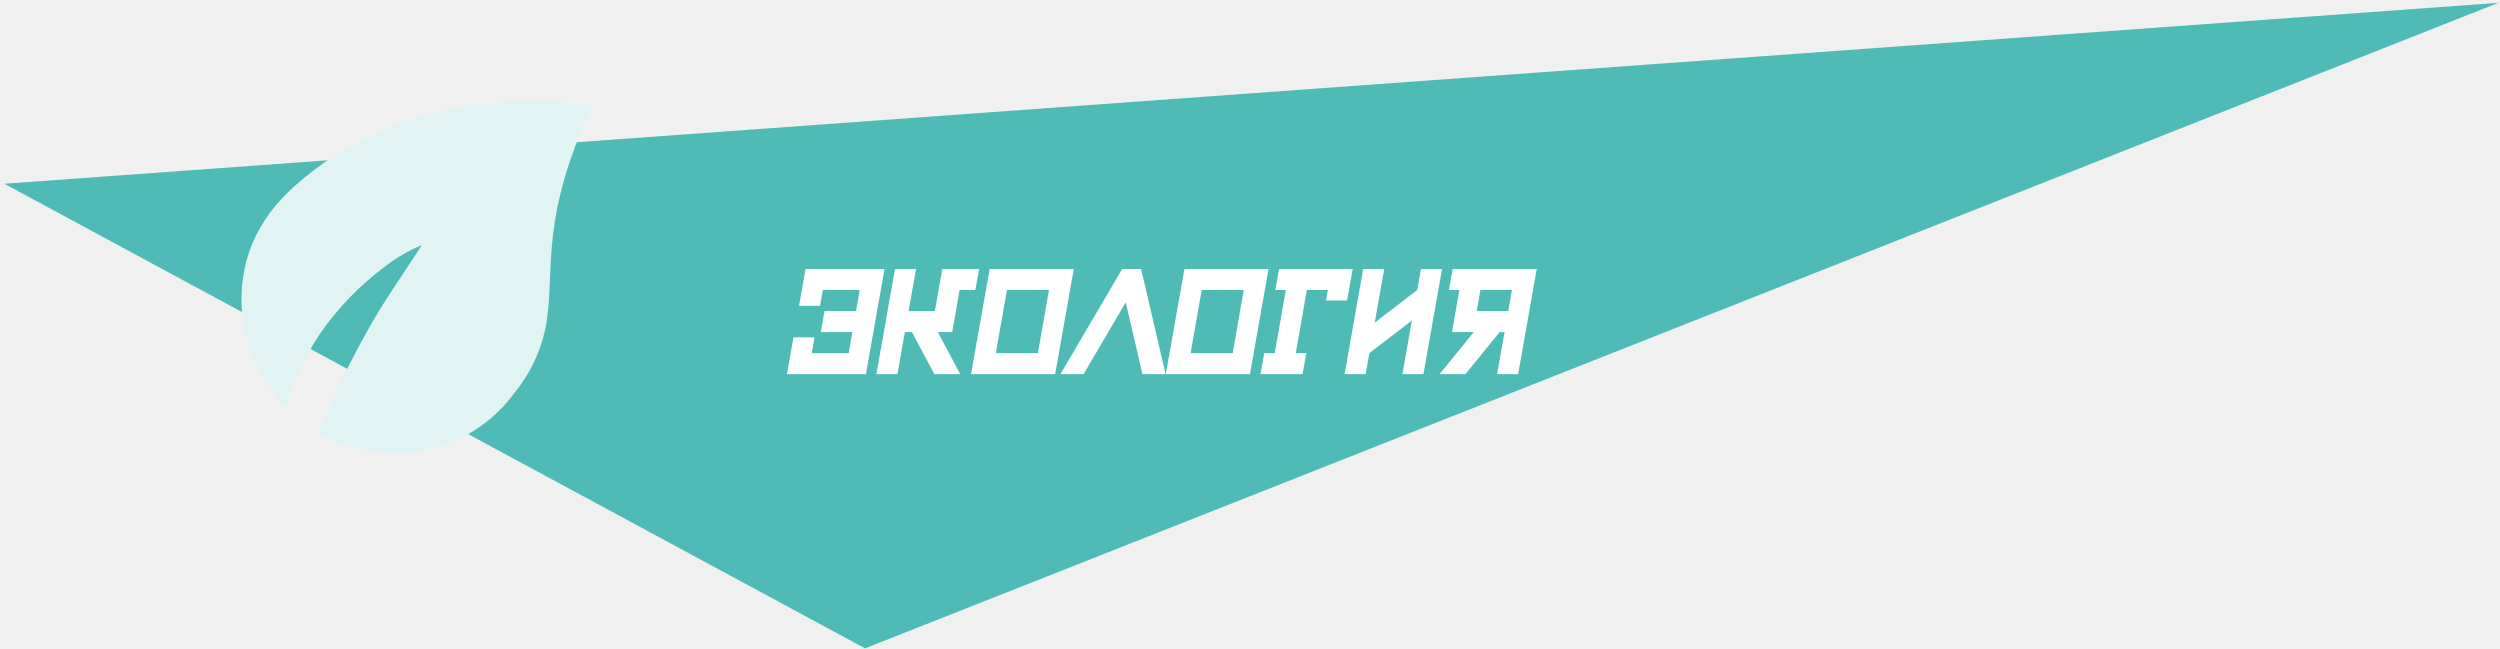
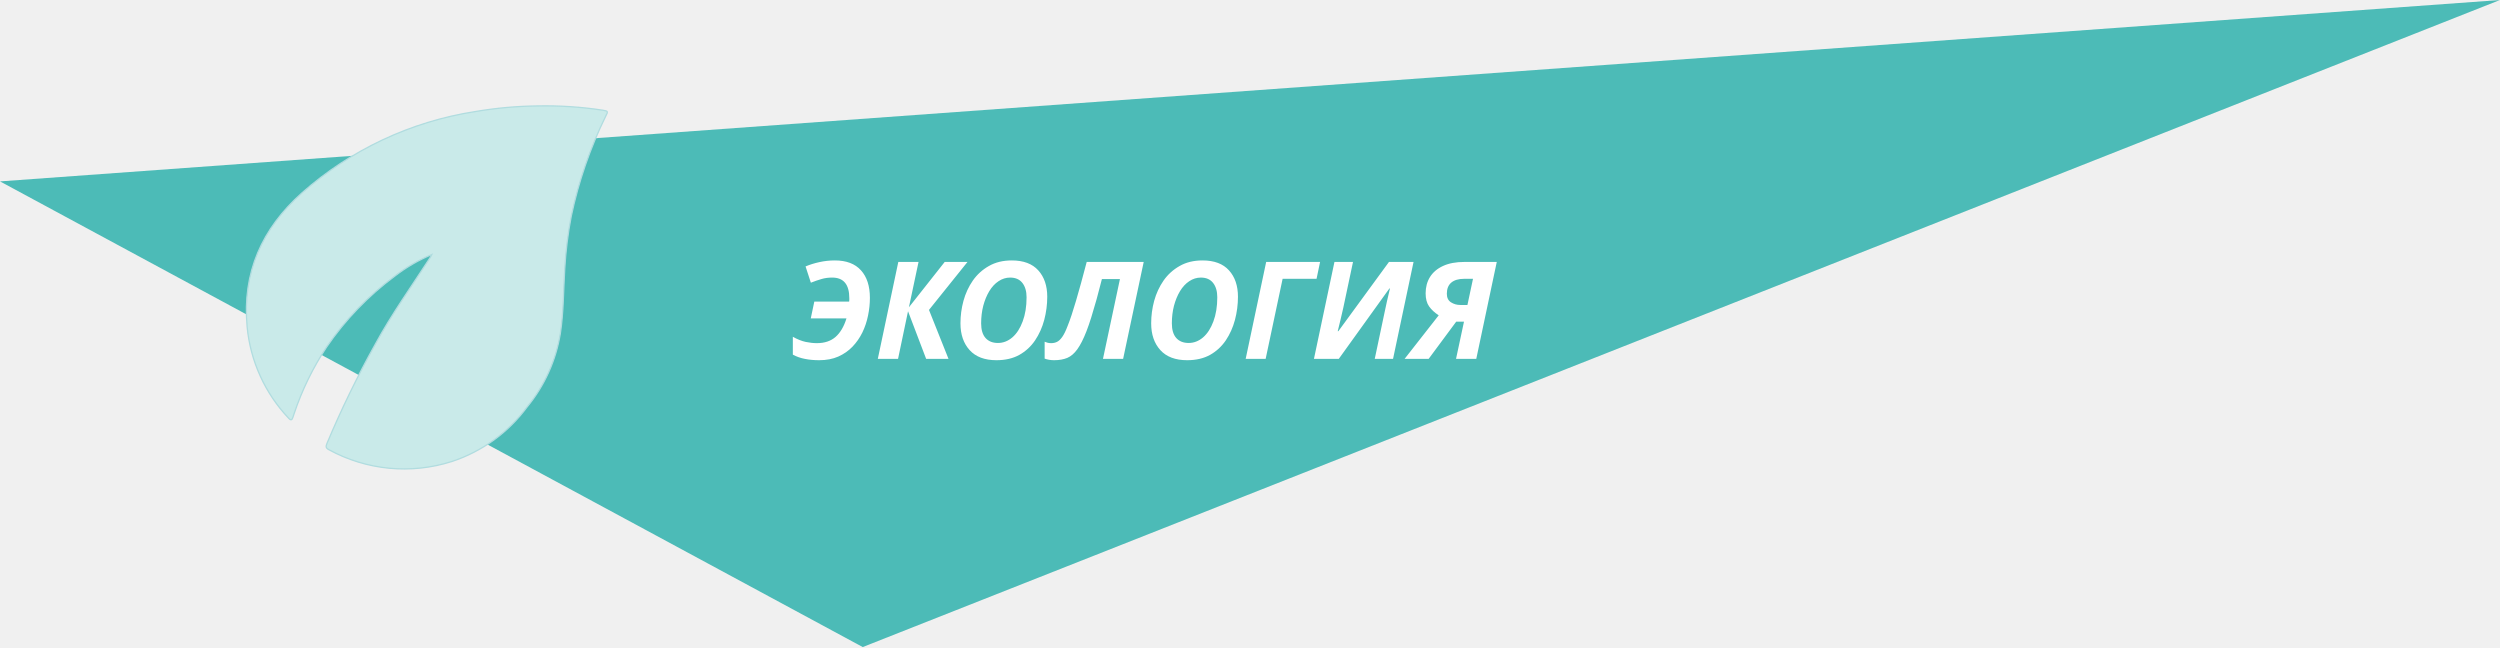
- <svg xmlns="http://www.w3.org/2000/svg" width="443" height="115" viewBox="0 0 443 115" fill="none">
-   <path d="M0.764 32.56L442.724 0.5L153.284 114.89L0.764 32.56Z" fill="#4FBBB7" />
-   <path d="M74.704 43.44C72.403 44.398 70.241 45.66 68.274 47.19C63.719 50.565 59.758 54.675 56.554 59.35C54.217 62.91 52.355 66.759 51.014 70.8C50.944 71 50.864 71.21 50.804 71.42C50.654 71.9 50.464 72.01 50.074 71.59C45.997 67.278 43.477 61.727 42.914 55.82C42.074 46.53 45.454 38.94 52.374 32.82C60.765 25.407 71.101 20.549 82.164 18.82C85.703 18.223 89.284 17.906 92.874 17.87C96.635 17.783 100.396 18.027 104.114 18.6C105.044 18.75 105.054 18.79 104.644 19.65C101.968 25.105 99.986 30.873 98.744 36.82C98.167 39.791 97.793 42.798 97.624 45.82C97.394 49.55 97.424 53.29 96.864 57C96.1 61.648 94.124 66.011 91.134 69.65C87.904 74.052 83.38 77.335 78.194 79.04C74.704 80.161 71.023 80.562 67.374 80.218C63.724 79.874 60.183 78.793 56.964 77.04C56.384 76.73 56.464 76.42 56.654 75.93C59.119 70.066 61.91 64.343 65.014 58.79C67.804 53.69 71.174 48.96 74.334 44.1L74.704 43.44Z" fill="#E2F3F4" />
-   <path d="M151.038 58.843H145.448L146.1 55.116H151.69L152.343 51.39H145.802L145.318 54.185H141.591L142.746 47.663H156.74L153.442 66.296H139.448L140.604 59.775H144.33L143.846 62.57H150.386L151.038 58.843ZM161.596 58.843H160.347L159.024 66.296H155.298L158.596 47.663H162.322L160.999 55.116H165.658L166.981 47.663H173.503L172.832 51.39H170.037L168.732 58.843H166.18L170.148 66.296H165.565L161.596 58.843ZM175.368 47.663H190.274L186.976 66.296H172.07L175.368 47.663ZM178.424 51.39L176.467 62.57H183.92L185.877 51.39H178.424ZM199.481 53.57L192.009 66.296H187.91L198.848 47.663H202.202L206.543 66.296H202.444L199.481 53.57ZM209.881 47.663H224.788L221.49 66.296H206.583L209.881 47.663ZM212.937 51.39L210.981 62.57H218.434L220.391 51.39H212.937ZM229.616 62.57H231.479L230.809 66.296H223.355L224.026 62.57H225.889L227.846 51.39H225.983L226.653 47.663H239.697L238.709 53.253H234.983L235.299 51.39H231.573L229.616 62.57ZM251.805 47.663H255.532L252.234 66.296H248.507L250.184 56.793L242.656 62.57L241.985 66.296H238.258L241.557 47.663H245.283L243.606 57.166L251.134 51.39L251.805 47.663ZM272.313 47.663L269.015 66.296H265.288L266.611 58.843H265.735L259.679 66.296H255.095L261.151 58.843H257.294L258.598 51.39H256.735L257.406 47.663H272.313ZM262.325 51.39L261.673 55.116H267.263L267.915 51.39H262.325Z" fill="white" />
+ <svg xmlns="http://www.w3.org/2000/svg" width="443" viewBox="0 0 442 114.4">
+   <defs>
+     <style>
+             .cls-31{fill:#4cbbb7;}.cls-2{fill:#c9eae9;stroke:#b0dcdf;stroke-miterlimit:10;stroke-width:0.23px;}.cls-3{font-size:24px;fill:#fff;font-family:RED_GaliverSans-BoldItalic,
+             RED_Galiver Sans;font-weight:700;font-style:italic;}
+         </style>
+   </defs>
+   <g id="Layer_2" data-name="Layer 2">
+     <g id="Слой_1" data-name="Слой 1">
+       <polygon class="cls-31" points="0 32.07 442 0 152.53 114.4 0 32.07" />
+       <path class="cls-2" d="M76.35,45a28.8,28.8,0,0,0-6.6,3.85,52.51,52.51,0,0,0-12,12.49A50.42,50.42,0,0,0,52,73.13c-.07.22-.15.43-.21.64-.15.5-.36.61-.75.18a27.22,27.22,0,0,1-7.35-16.19c-.87-9.55,2.6-17.34,9.7-23.66A60.18,60.18,0,0,1,84,19.73a70,70,0,0,1,11-1,67.48,67.48,0,0,1,11.54.75c1,.16,1,.2.54,1.08A75.43,75.43,0,0,0,101,38.21a70.35,70.35,0,0,0-1.15,9.26c-.24,3.83-.2,7.68-.78,11.48a27.4,27.4,0,0,1-5.88,13,27,27,0,0,1-13.29,9.64A27.73,27.73,0,0,1,58.13,79.5c-.6-.31-.52-.63-.31-1.13a174.36,174.36,0,0,1,8.58-17.6c2.86-5.25,6.33-10.1,9.57-15.1C76.1,45.46,76.23,45.25,76.35,45Z" />
+       <text class="cls-3" transform="translate(139.86 63.45)">ЭКОЛОГИЯ</text>
+     </g>
+   </g>
</svg>
